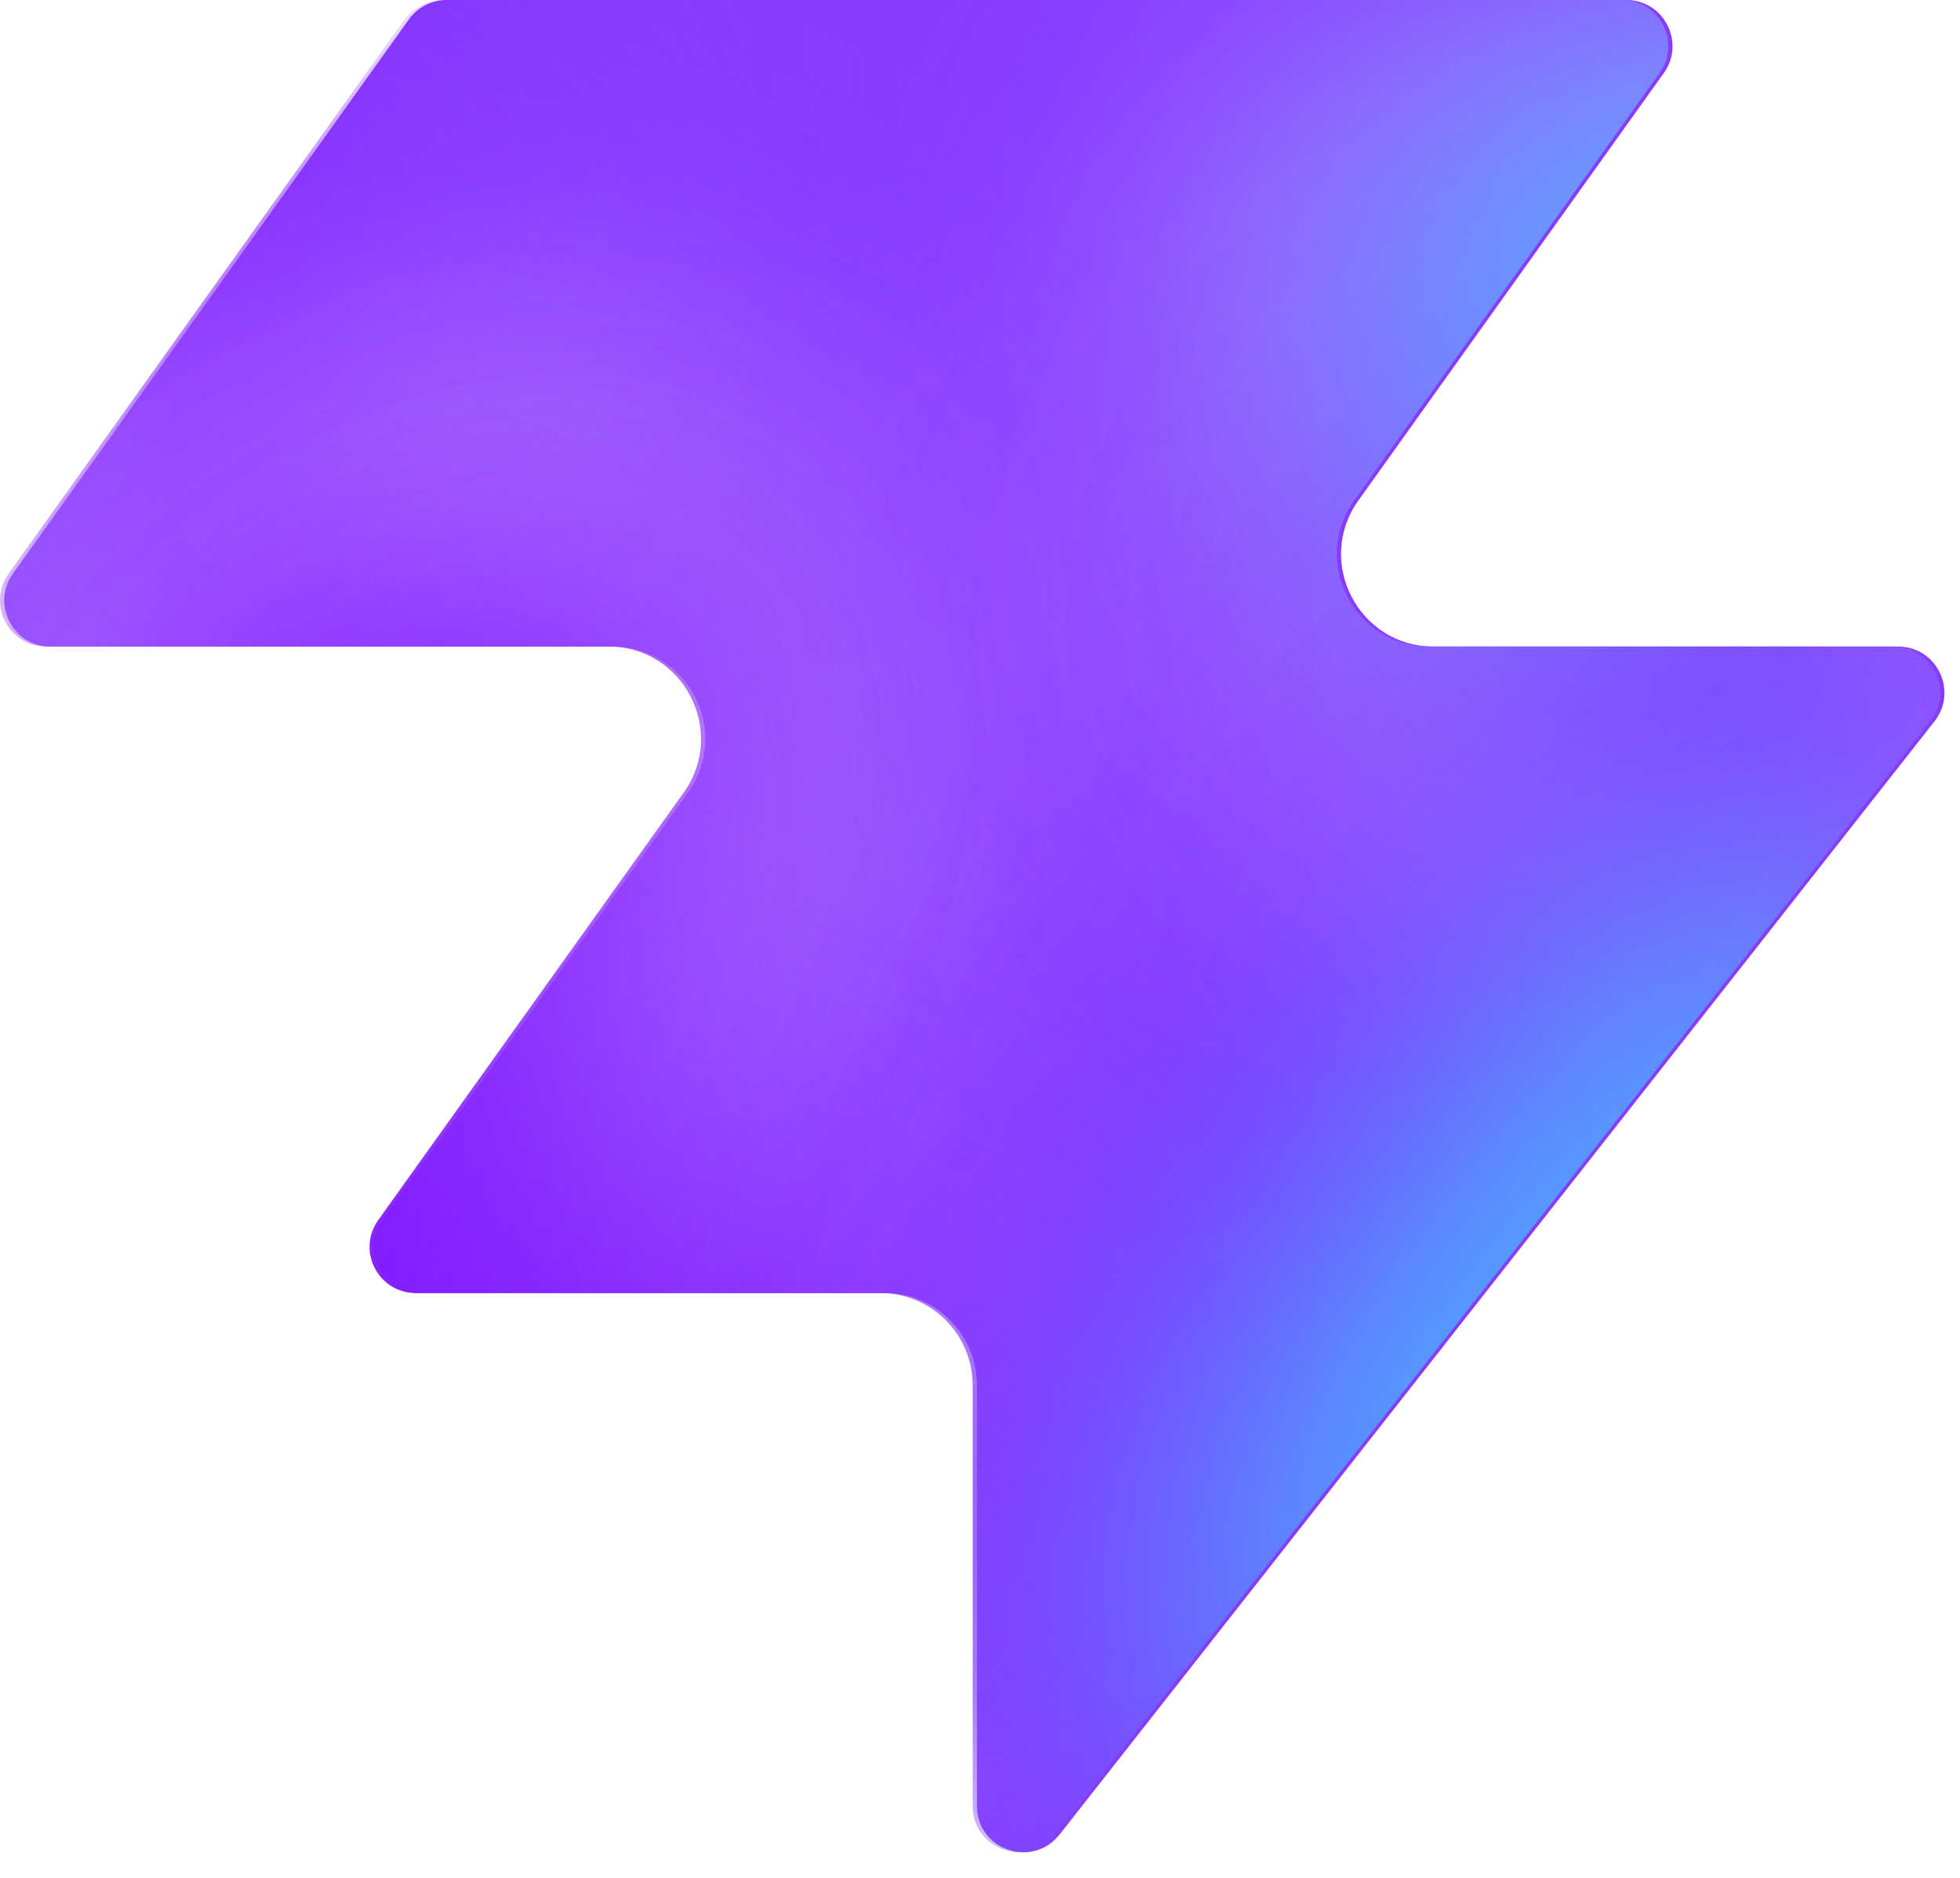
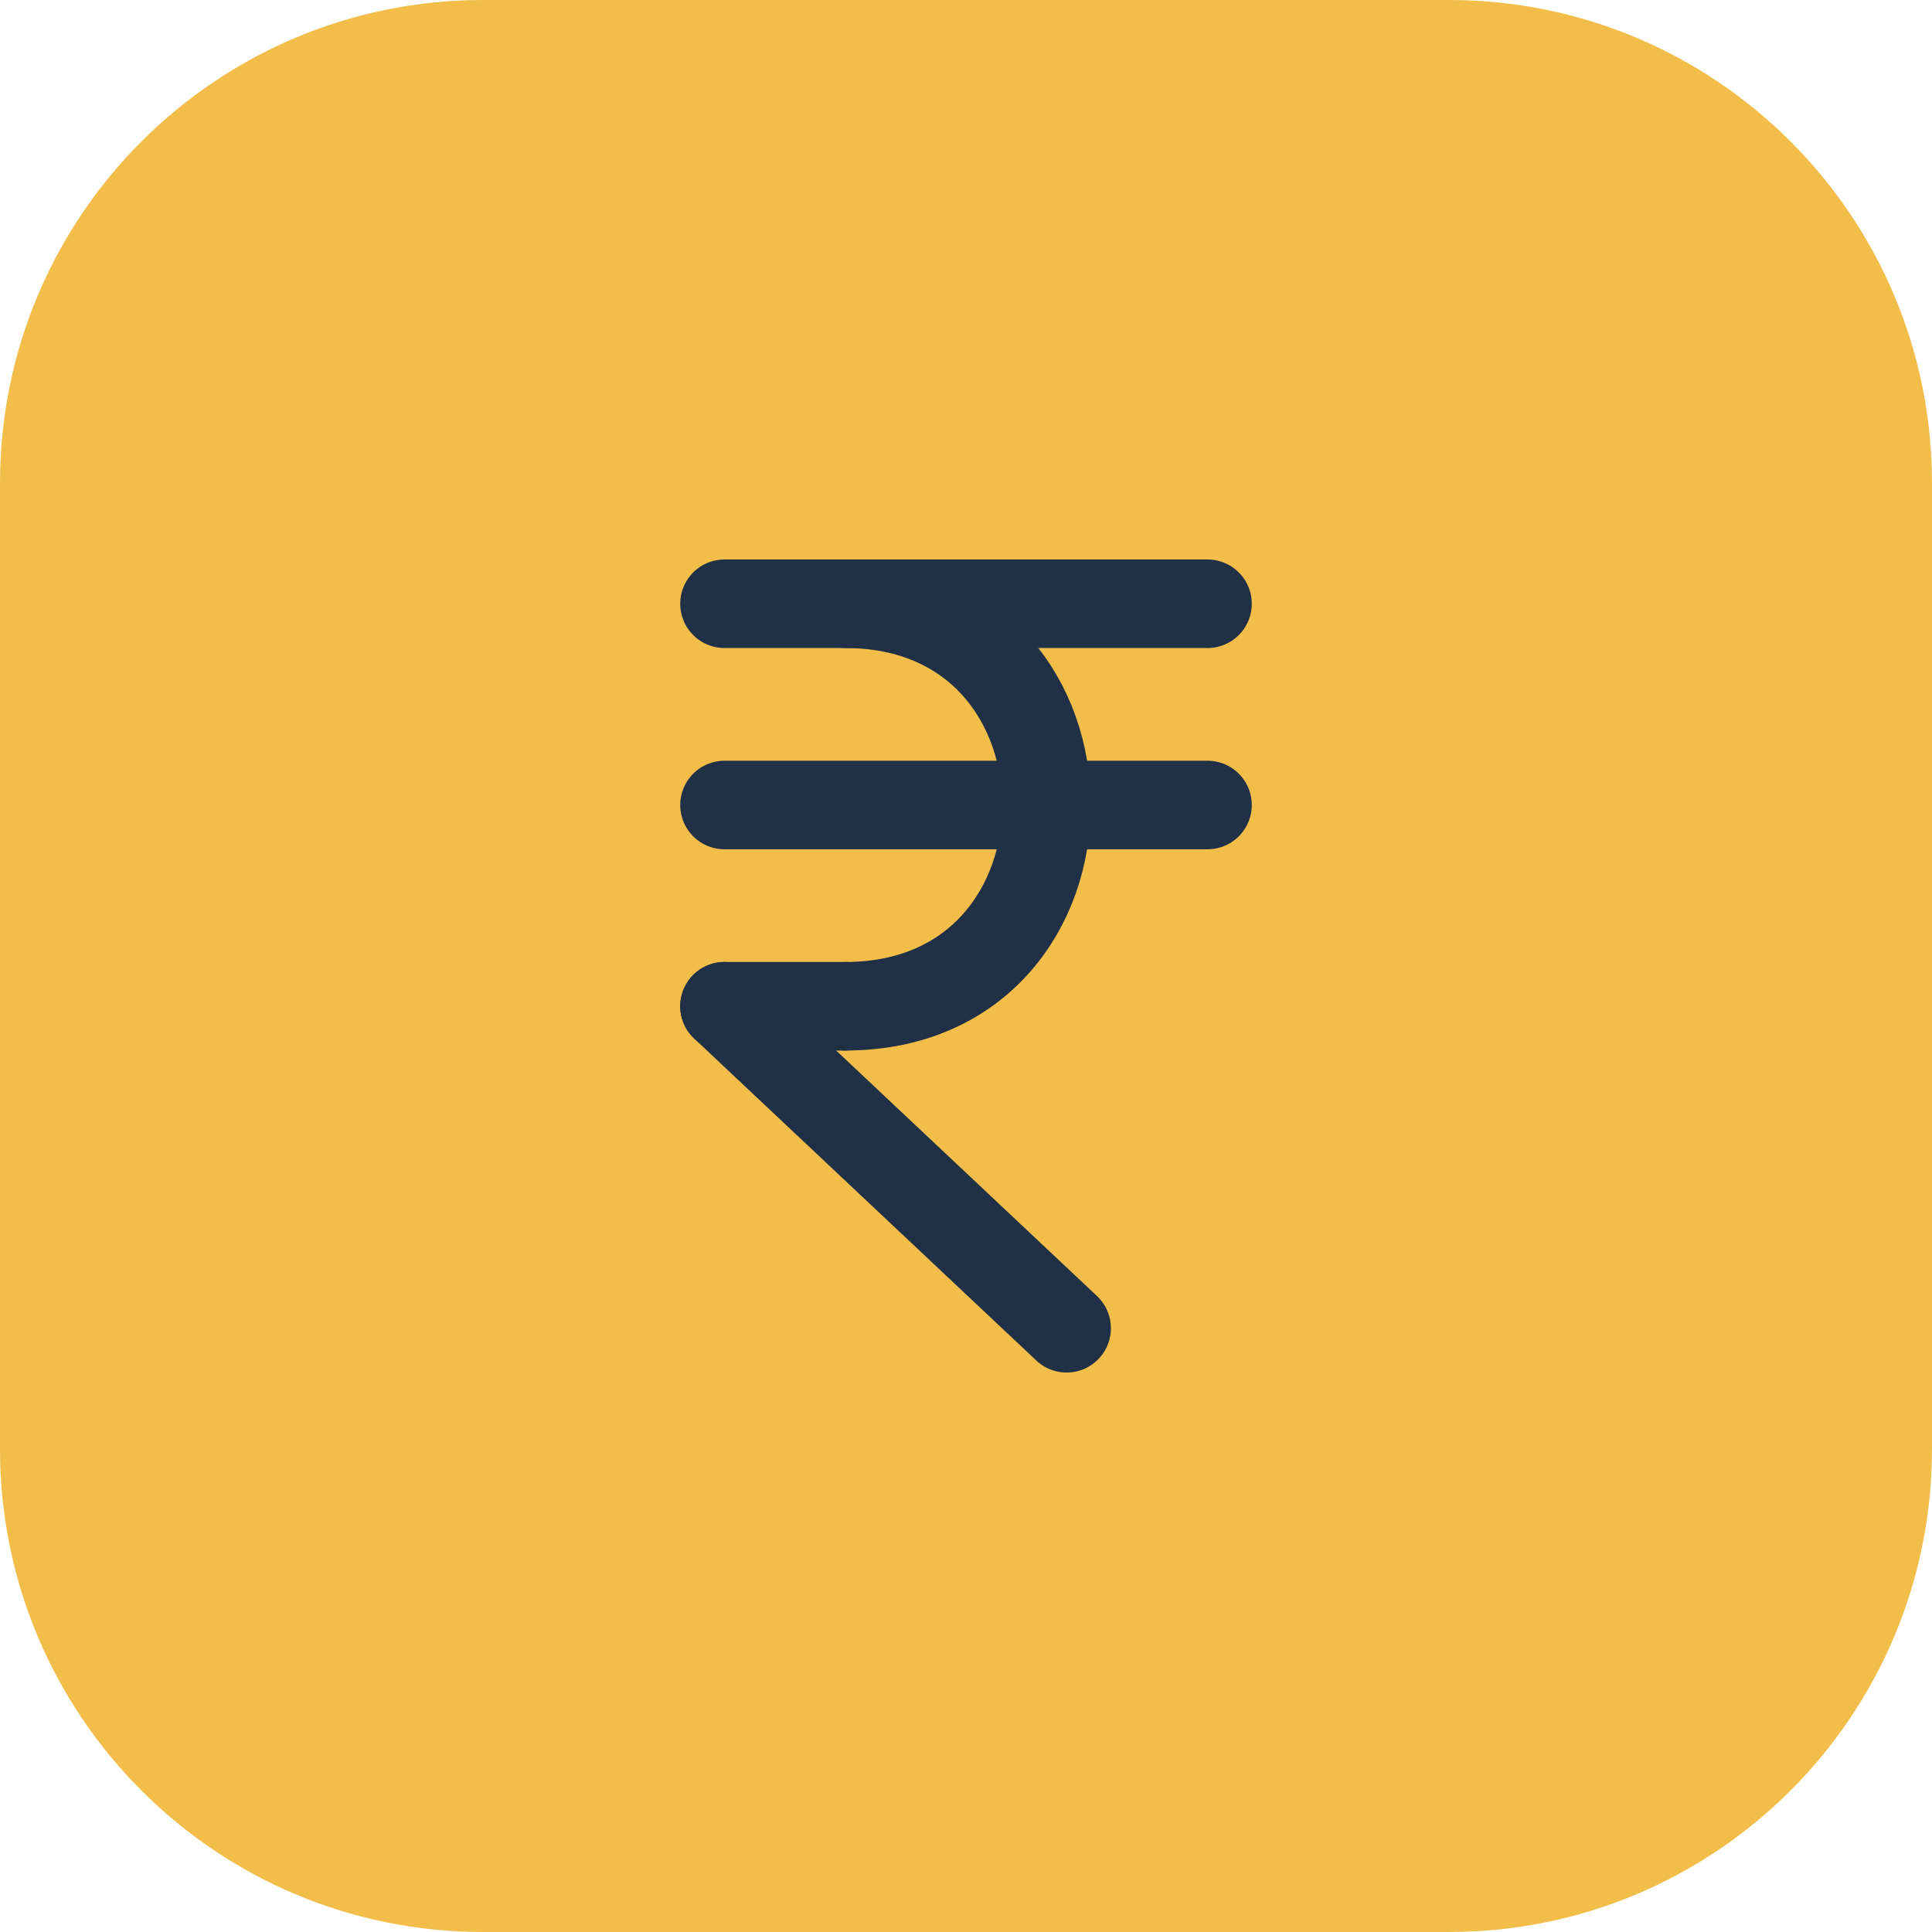
- <svg xmlns="http://www.w3.org/2000/svg" width="48" height="46" fill="none" viewBox="0 0 48 46">
-   <path fill="#863bff" d="M25.946 44.938c-.664.845-2.021.375-2.021-.698V33.937a2.26 2.26 0 0 0-2.262-2.262H10.287c-.92 0-1.456-1.04-.92-1.788l7.48-10.471c1.07-1.497 0-3.578-1.842-3.578H1.237c-.92 0-1.456-1.04-.92-1.788L10.013.474c.214-.297.556-.474.92-.474h28.894c.92 0 1.456 1.04.92 1.788l-7.48 10.471c-1.07 1.498 0 3.579 1.842 3.579h11.377c.943 0 1.473 1.088.89 1.83L25.947 44.94z" style="fill:#863bff;fill:color(display-p3 .525 .23 1);fill-opacity:1" />
-   <mask id="a" width="48" height="46" x="0" y="0" maskUnits="userSpaceOnUse" style="mask-type:alpha">
-     <path fill="#000" d="M25.842 44.938c-.664.844-2.021.375-2.021-.698V33.937a2.26 2.26 0 0 0-2.262-2.262H10.183c-.92 0-1.456-1.04-.92-1.788l7.48-10.471c1.07-1.498 0-3.579-1.842-3.579H1.133c-.92 0-1.456-1.04-.92-1.787L9.91.473c.214-.297.556-.474.92-.474h28.894c.92 0 1.456 1.04.92 1.788l-7.48 10.471c-1.07 1.498 0 3.578 1.842 3.578h11.377c.943 0 1.473 1.088.89 1.832L25.843 44.94z" style="fill:#000;fill-opacity:1" />
-   </mask>
-   <g mask="url(#a)">
-     <g filter="url(#b)">
-       <ellipse cx="5.508" cy="14.704" fill="#ede6ff" rx="5.508" ry="14.704" style="fill:#ede6ff;fill:color(display-p3 .927 .903 1);fill-opacity:1" transform="matrix(.00324 1 1 -.00324 -4.47 31.516)" />
-     </g>
-     <g filter="url(#c)">
-       <ellipse cx="10.399" cy="29.851" fill="#ede6ff" rx="10.399" ry="29.851" style="fill:#ede6ff;fill:color(display-p3 .927 .903 1);fill-opacity:1" transform="matrix(.00324 1 1 -.00324 -39.328 7.883)" />
-     </g>
-     <g filter="url(#d)">
-       <ellipse cx="5.508" cy="30.487" fill="#7e14ff" rx="5.508" ry="30.487" style="fill:#7e14ff;fill:color(display-p3 .492 .077 1);fill-opacity:1" transform="rotate(89.814 -25.913 -14.639)scale(1 -1)" />
-     </g>
-     <g filter="url(#e)">
-       <ellipse cx="5.508" cy="30.599" fill="#7e14ff" rx="5.508" ry="30.599" style="fill:#7e14ff;fill:color(display-p3 .492 .077 1);fill-opacity:1" transform="rotate(89.814 -32.644 -3.334)scale(1 -1)" />
-     </g>
-     <g filter="url(#f)">
-       <ellipse cx="5.508" cy="30.599" fill="#7e14ff" rx="5.508" ry="30.599" style="fill:#7e14ff;fill:color(display-p3 .492 .077 1);fill-opacity:1" transform="matrix(.00324 1 1 -.00324 -34.34 30.47)" />
-     </g>
-     <g filter="url(#g)">
-       <ellipse cx="14.072" cy="22.078" fill="#ede6ff" rx="14.072" ry="22.078" style="fill:#ede6ff;fill:color(display-p3 .927 .903 1);fill-opacity:1" transform="rotate(93.35 24.506 48.493)scale(-1 1)" />
-     </g>
-     <g filter="url(#h)">
-       <ellipse cx="3.47" cy="21.501" fill="#7e14ff" rx="3.47" ry="21.501" style="fill:#7e14ff;fill:color(display-p3 .492 .077 1);fill-opacity:1" transform="rotate(89.009 28.708 47.59)scale(-1 1)" />
-     </g>
-     <g filter="url(#i)">
-       <ellipse cx="3.47" cy="21.501" fill="#7e14ff" rx="3.47" ry="21.501" style="fill:#7e14ff;fill:color(display-p3 .492 .077 1);fill-opacity:1" transform="rotate(89.009 28.708 47.59)scale(-1 1)" />
-     </g>
-     <g filter="url(#j)">
-       <ellipse cx=".387" cy="8.972" fill="#7e14ff" rx="4.407" ry="29.108" style="fill:#7e14ff;fill:color(display-p3 .492 .077 1);fill-opacity:1" transform="rotate(39.51 .387 8.972)" />
-     </g>
-     <g filter="url(#k)">
-       <ellipse cx="47.523" cy="-6.092" fill="#7e14ff" rx="4.407" ry="29.108" style="fill:#7e14ff;fill:color(display-p3 .492 .077 1);fill-opacity:1" transform="rotate(37.892 47.523 -6.092)" />
-     </g>
-     <g filter="url(#l)">
-       <ellipse cx="41.412" cy="6.333" fill="#47bfff" rx="5.971" ry="9.665" style="fill:#47bfff;fill:color(display-p3 .28 .748 1);fill-opacity:1" transform="rotate(37.892 41.412 6.333)" />
-     </g>
-     <g filter="url(#m)">
-       <ellipse cx="-1.879" cy="38.332" fill="#7e14ff" rx="4.407" ry="29.108" style="fill:#7e14ff;fill:color(display-p3 .492 .077 1);fill-opacity:1" transform="rotate(37.892 -1.88 38.332)" />
-     </g>
-     <g filter="url(#n)">
-       <ellipse cx="-1.879" cy="38.332" fill="#7e14ff" rx="4.407" ry="29.108" style="fill:#7e14ff;fill:color(display-p3 .492 .077 1);fill-opacity:1" transform="rotate(37.892 -1.88 38.332)" />
-     </g>
-     <g filter="url(#o)">
-       <ellipse cx="35.651" cy="29.907" fill="#7e14ff" rx="4.407" ry="29.108" style="fill:#7e14ff;fill:color(display-p3 .492 .077 1);fill-opacity:1" transform="rotate(37.892 35.651 29.907)" />
-     </g>
-     <g filter="url(#p)">
-       <ellipse cx="38.418" cy="32.4" fill="#47bfff" rx="5.971" ry="15.297" style="fill:#47bfff;fill:color(display-p3 .28 .748 1);fill-opacity:1" transform="rotate(37.892 38.418 32.4)" />
-     </g>
-   </g>
-   <defs>
-     <filter id="b" width="60.045" height="41.654" x="-19.77" y="16.149" color-interpolation-filters="sRGB" filterUnits="userSpaceOnUse">
-       <feFlood flood-opacity="0" result="BackgroundImageFix" />
-       <feBlend in="SourceGraphic" in2="BackgroundImageFix" result="shape" />
-       <feGaussianBlur result="effect1_foregroundBlur_2002_17158" stdDeviation="7.659" />
-     </filter>
-     <filter id="c" width="90.34" height="51.437" x="-54.613" y="-7.533" color-interpolation-filters="sRGB" filterUnits="userSpaceOnUse">
-       <feFlood flood-opacity="0" result="BackgroundImageFix" />
-       <feBlend in="SourceGraphic" in2="BackgroundImageFix" result="shape" />
-       <feGaussianBlur result="effect1_foregroundBlur_2002_17158" stdDeviation="7.659" />
-     </filter>
-     <filter id="d" width="79.355" height="29.4" x="-49.64" y="2.03" color-interpolation-filters="sRGB" filterUnits="userSpaceOnUse">
-       <feFlood flood-opacity="0" result="BackgroundImageFix" />
-       <feBlend in="SourceGraphic" in2="BackgroundImageFix" result="shape" />
-       <feGaussianBlur result="effect1_foregroundBlur_2002_17158" stdDeviation="4.596" />
-     </filter>
-     <filter id="e" width="79.579" height="29.4" x="-45.045" y="20.029" color-interpolation-filters="sRGB" filterUnits="userSpaceOnUse">
-       <feFlood flood-opacity="0" result="BackgroundImageFix" />
-       <feBlend in="SourceGraphic" in2="BackgroundImageFix" result="shape" />
-       <feGaussianBlur result="effect1_foregroundBlur_2002_17158" stdDeviation="4.596" />
-     </filter>
-     <filter id="f" width="79.579" height="29.4" x="-43.513" y="21.178" color-interpolation-filters="sRGB" filterUnits="userSpaceOnUse">
-       <feFlood flood-opacity="0" result="BackgroundImageFix" />
-       <feBlend in="SourceGraphic" in2="BackgroundImageFix" result="shape" />
-       <feGaussianBlur result="effect1_foregroundBlur_2002_17158" stdDeviation="4.596" />
-     </filter>
-     <filter id="g" width="74.749" height="58.852" x="15.756" y="-17.901" color-interpolation-filters="sRGB" filterUnits="userSpaceOnUse">
-       <feFlood flood-opacity="0" result="BackgroundImageFix" />
-       <feBlend in="SourceGraphic" in2="BackgroundImageFix" result="shape" />
-       <feGaussianBlur result="effect1_foregroundBlur_2002_17158" stdDeviation="7.659" />
-     </filter>
-     <filter id="h" width="61.377" height="25.362" x="23.548" y="2.284" color-interpolation-filters="sRGB" filterUnits="userSpaceOnUse">
-       <feFlood flood-opacity="0" result="BackgroundImageFix" />
-       <feBlend in="SourceGraphic" in2="BackgroundImageFix" result="shape" />
-       <feGaussianBlur result="effect1_foregroundBlur_2002_17158" stdDeviation="4.596" />
-     </filter>
-     <filter id="i" width="61.377" height="25.362" x="23.548" y="2.284" color-interpolation-filters="sRGB" filterUnits="userSpaceOnUse">
-       <feFlood flood-opacity="0" result="BackgroundImageFix" />
-       <feBlend in="SourceGraphic" in2="BackgroundImageFix" result="shape" />
-       <feGaussianBlur result="effect1_foregroundBlur_2002_17158" stdDeviation="4.596" />
-     </filter>
-     <filter id="j" width="56.045" height="63.649" x="-27.636" y="-22.853" color-interpolation-filters="sRGB" filterUnits="userSpaceOnUse">
-       <feFlood flood-opacity="0" result="BackgroundImageFix" />
-       <feBlend in="SourceGraphic" in2="BackgroundImageFix" result="shape" />
-       <feGaussianBlur result="effect1_foregroundBlur_2002_17158" stdDeviation="4.596" />
-     </filter>
-     <filter id="k" width="54.814" height="64.646" x="20.116" y="-38.415" color-interpolation-filters="sRGB" filterUnits="userSpaceOnUse">
-       <feFlood flood-opacity="0" result="BackgroundImageFix" />
-       <feBlend in="SourceGraphic" in2="BackgroundImageFix" result="shape" />
-       <feGaussianBlur result="effect1_foregroundBlur_2002_17158" stdDeviation="4.596" />
-     </filter>
-     <filter id="l" width="33.541" height="35.313" x="24.641" y="-11.323" color-interpolation-filters="sRGB" filterUnits="userSpaceOnUse">
-       <feFlood flood-opacity="0" result="BackgroundImageFix" />
-       <feBlend in="SourceGraphic" in2="BackgroundImageFix" result="shape" />
-       <feGaussianBlur result="effect1_foregroundBlur_2002_17158" stdDeviation="4.596" />
-     </filter>
-     <filter id="m" width="54.814" height="64.646" x="-29.286" y="6.009" color-interpolation-filters="sRGB" filterUnits="userSpaceOnUse">
-       <feFlood flood-opacity="0" result="BackgroundImageFix" />
-       <feBlend in="SourceGraphic" in2="BackgroundImageFix" result="shape" />
-       <feGaussianBlur result="effect1_foregroundBlur_2002_17158" stdDeviation="4.596" />
-     </filter>
-     <filter id="n" width="54.814" height="64.646" x="-29.286" y="6.009" color-interpolation-filters="sRGB" filterUnits="userSpaceOnUse">
-       <feFlood flood-opacity="0" result="BackgroundImageFix" />
-       <feBlend in="SourceGraphic" in2="BackgroundImageFix" result="shape" />
-       <feGaussianBlur result="effect1_foregroundBlur_2002_17158" stdDeviation="4.596" />
-     </filter>
-     <filter id="o" width="54.814" height="64.646" x="8.244" y="-2.416" color-interpolation-filters="sRGB" filterUnits="userSpaceOnUse">
-       <feFlood flood-opacity="0" result="BackgroundImageFix" />
-       <feBlend in="SourceGraphic" in2="BackgroundImageFix" result="shape" />
-       <feGaussianBlur result="effect1_foregroundBlur_2002_17158" stdDeviation="4.596" />
-     </filter>
-     <filter id="p" width="39.409" height="43.623" x="18.713" y="10.588" color-interpolation-filters="sRGB" filterUnits="userSpaceOnUse">
-       <feFlood flood-opacity="0" result="BackgroundImageFix" />
-       <feBlend in="SourceGraphic" in2="BackgroundImageFix" result="shape" />
-       <feGaussianBlur result="effect1_foregroundBlur_2002_17158" stdDeviation="4.596" />
-     </filter>
-   </defs>
+ <svg xmlns="http://www.w3.org/2000/svg" viewBox="0 0 64 64">
+   <rect width="64" height="64" rx="16" fill="#f2be49" />
+   <svg width="32" height="32" viewBox="0 0 24 24" fill="none" stroke="#203047" stroke-width="2.2" stroke-linecap="round" stroke-linejoin="round" class="lucide lucide-indian-rupee" aria-hidden="true" x="16" y="16">
+     <path d="M6 3h12" />
+     <path d="M6 8h12" />
+     <path d="m6 13 8.5 8" />
+     <path d="M6 13h3" />
+     <path d="M9 13c6.667 0 6.667-10 0-10" />
+   </svg>
</svg>
